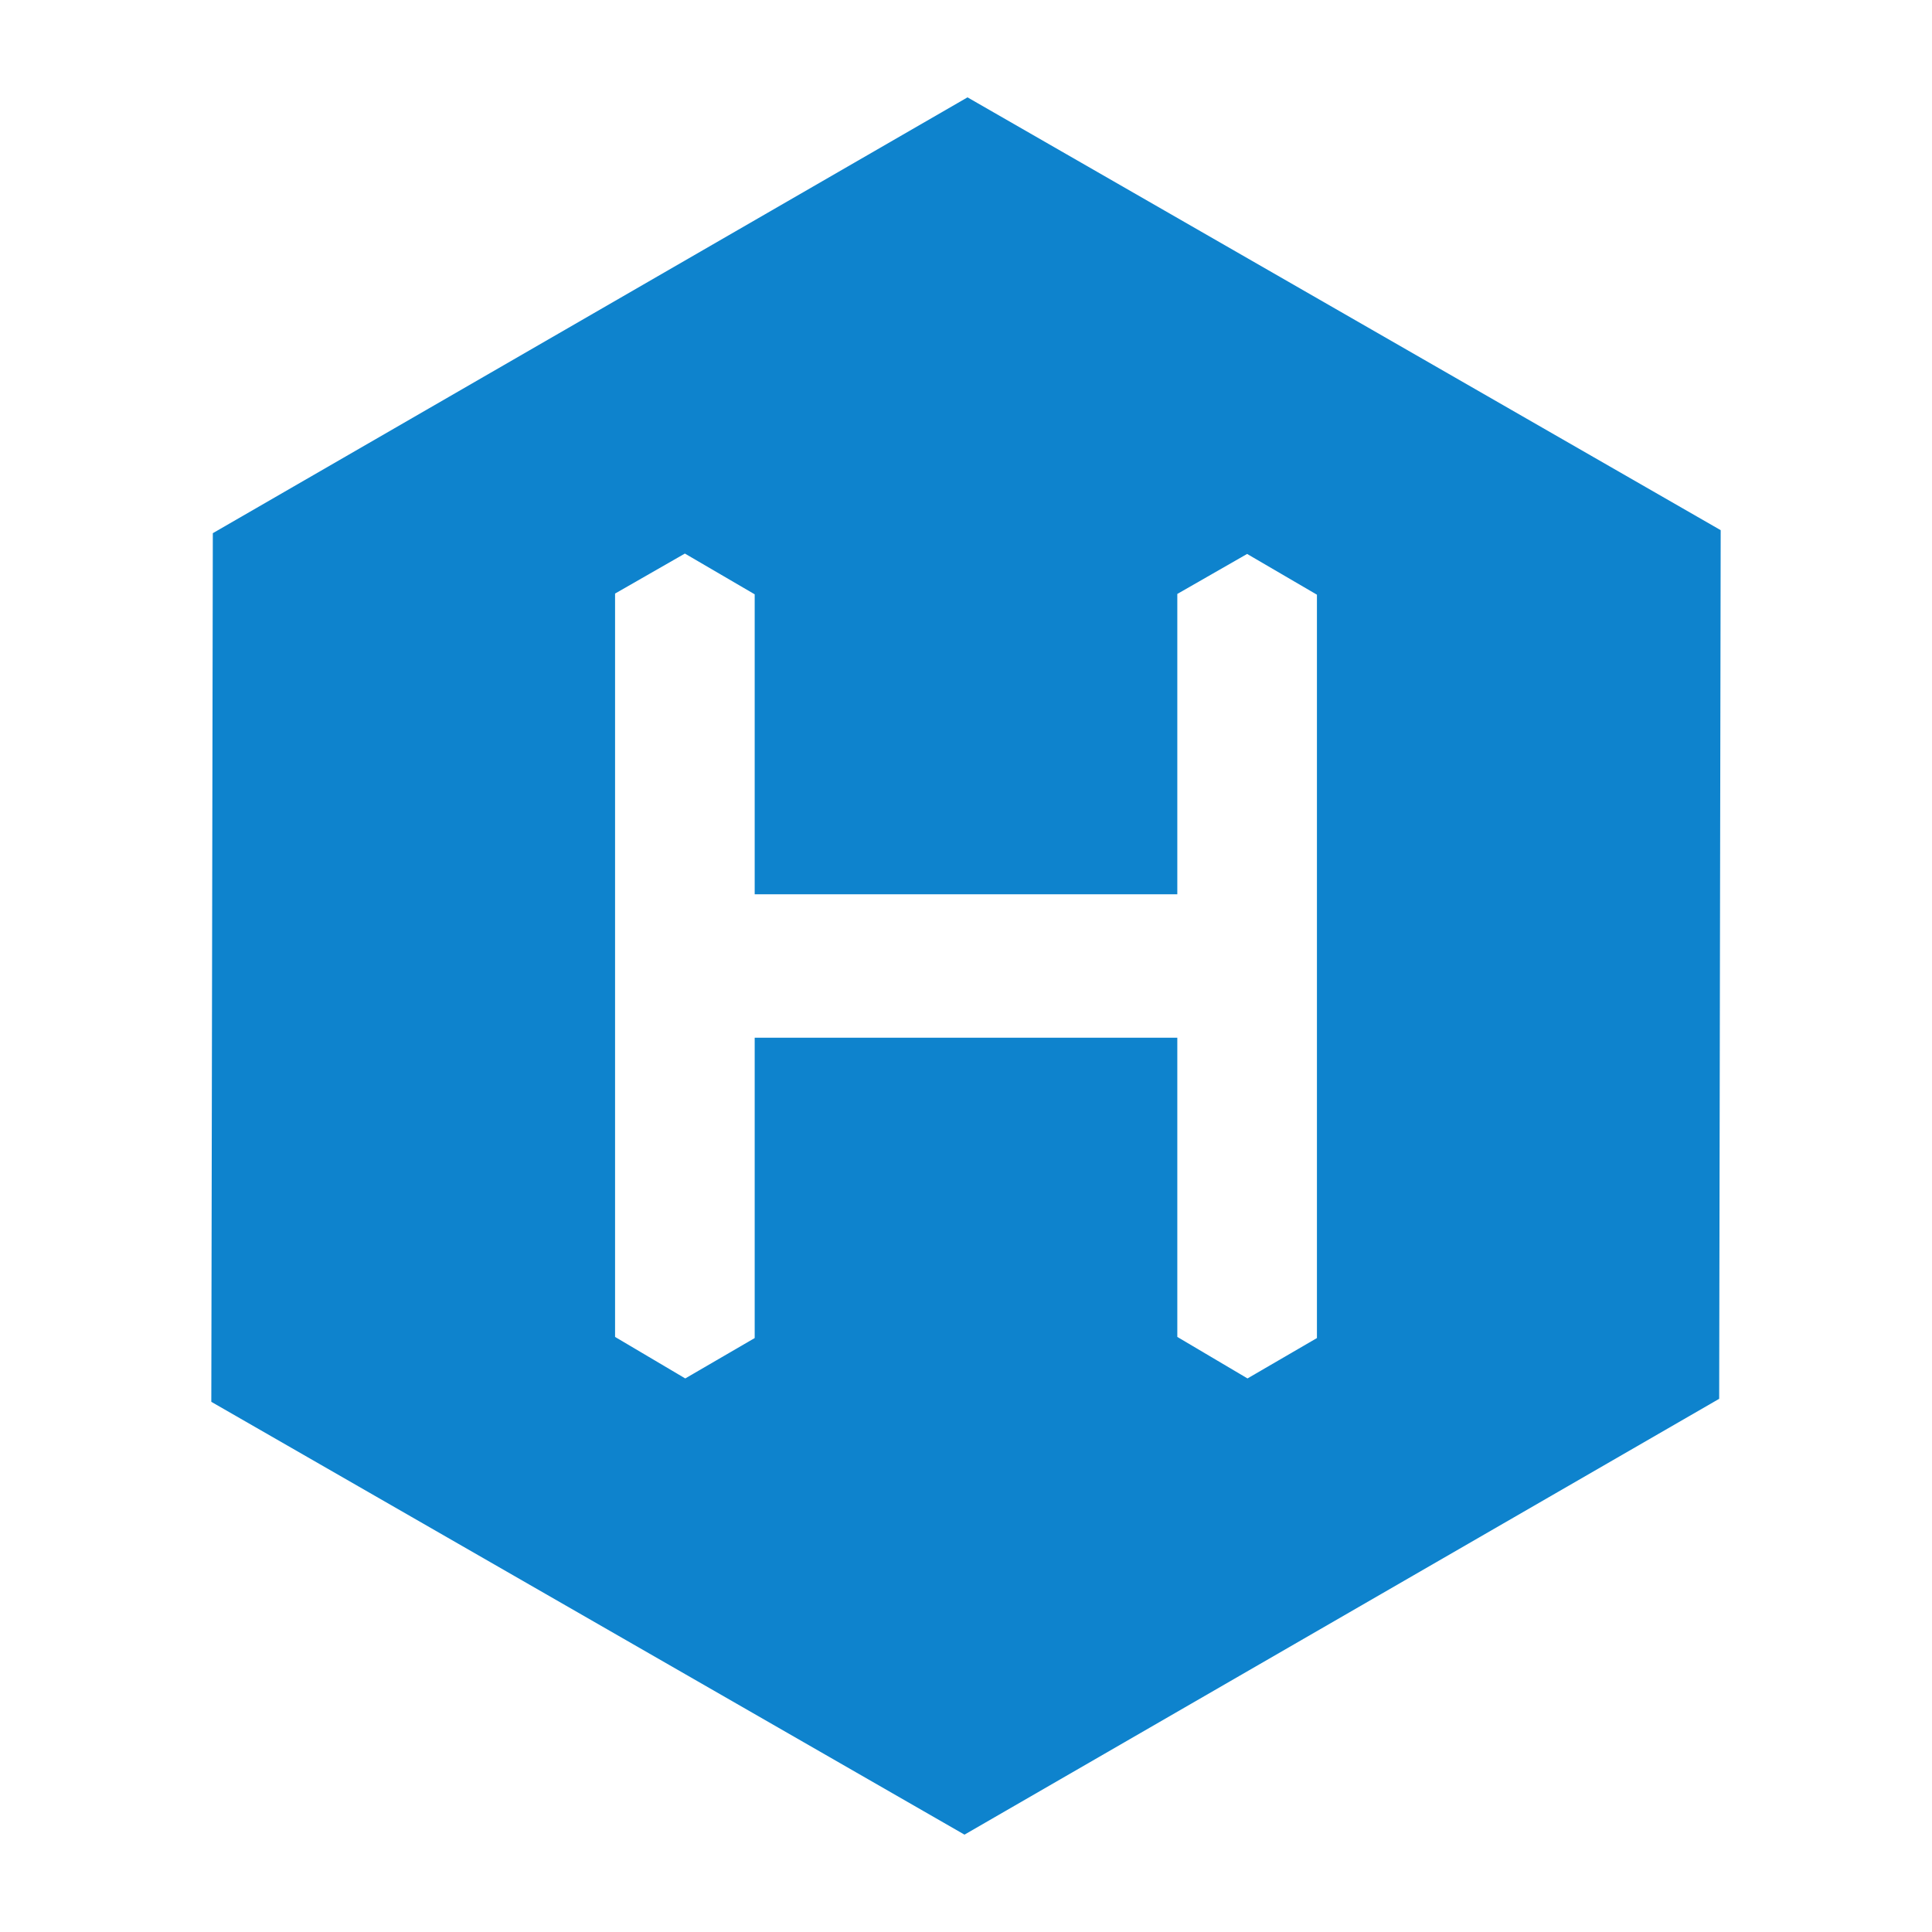
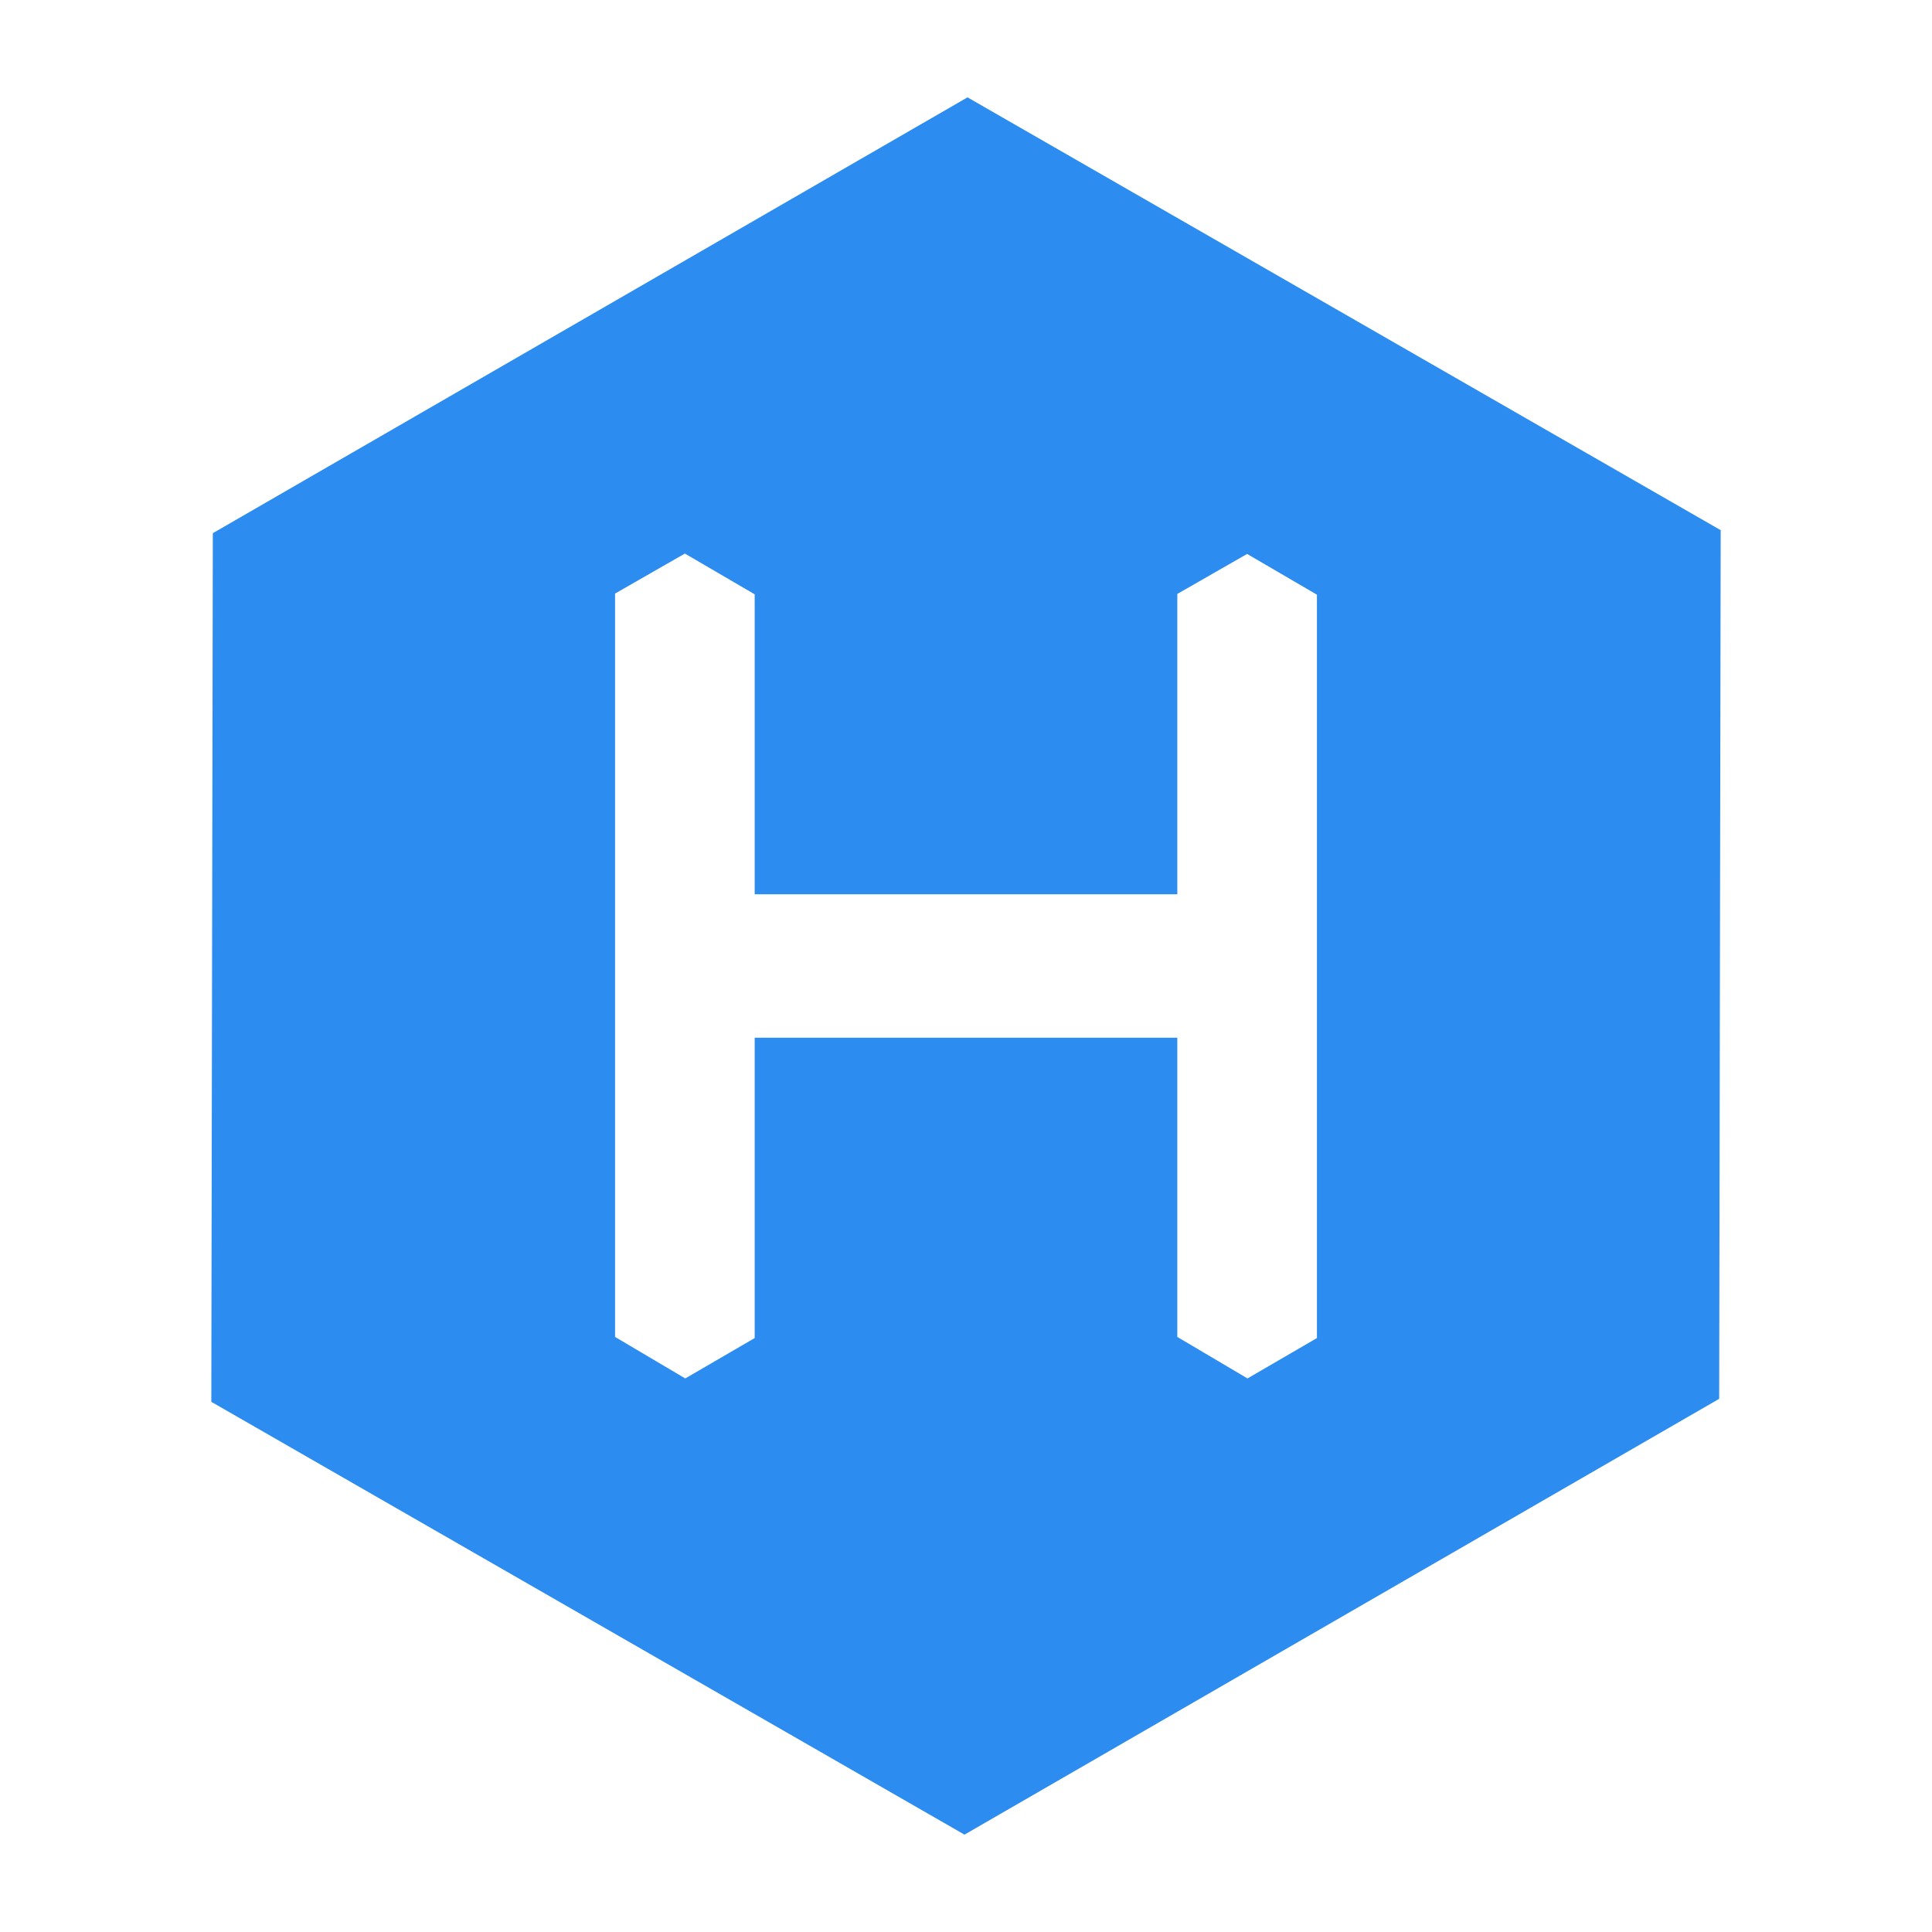
<svg xmlns="http://www.w3.org/2000/svg" version="1.1" id="圖層_1" x="0px" y="0px" width="512px" height="512px" viewBox="0 0 512 512" enable-background="new 0 0 512 512" xml:space="preserve">
-   <path fill="#0E83CD" d="M256.4,25.8l-200,115.5L56,371.5l199.6,114.7l200-115.5l0.4-230.2L256.4,25.8z M349,354.6l-18.4,10.7  l-18.6-11V275H200v79.6l-18.4,10.7l-18.6-11v-197l18.5-10.6l18.5,10.8V237h112v-79.6l18.5-10.6l18.5,10.8V354.6z" />
+   <path fill="#2d8cf0" d="M256.4,25.8l-200,115.5L56,371.5l199.6,114.7l200-115.5l0.4-230.2L256.4,25.8z M349,354.6l-18.4,10.7  l-18.6-11V275H200v79.6l-18.4,10.7l-18.6-11v-197l18.5-10.6l18.5,10.8V237h112v-79.6l18.5-10.6l18.5,10.8V354.6z" />
</svg>
